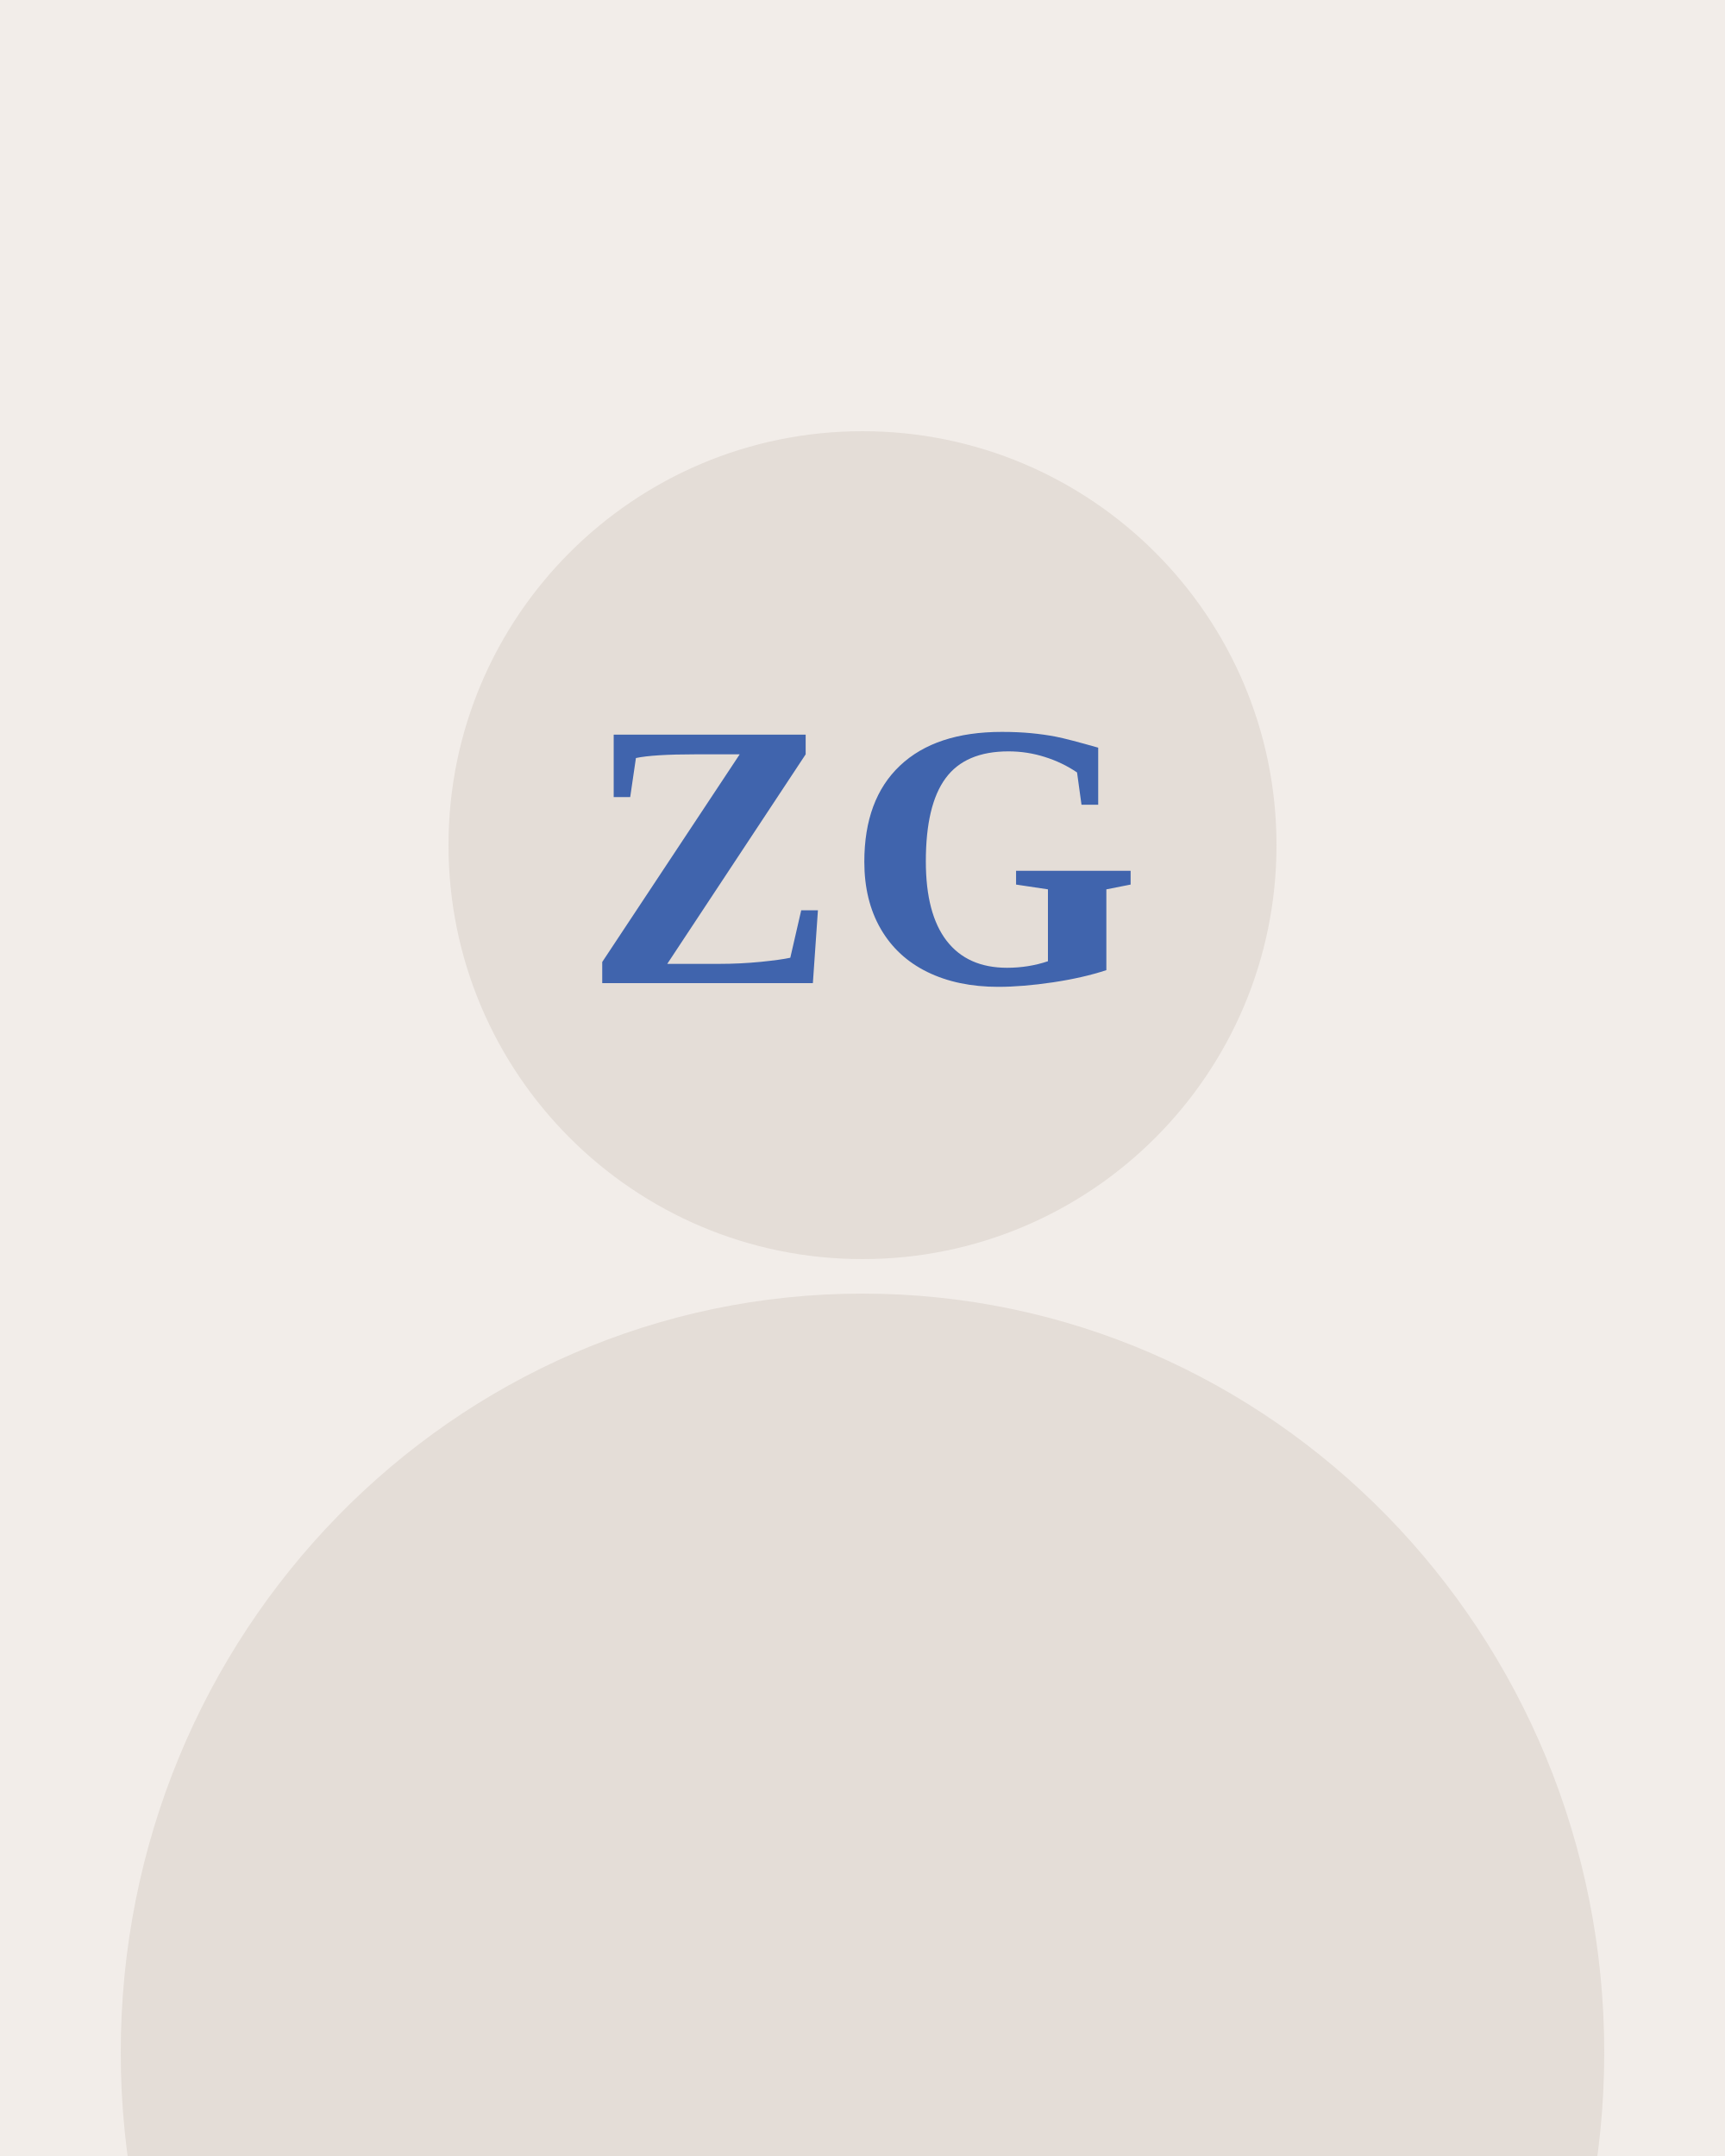
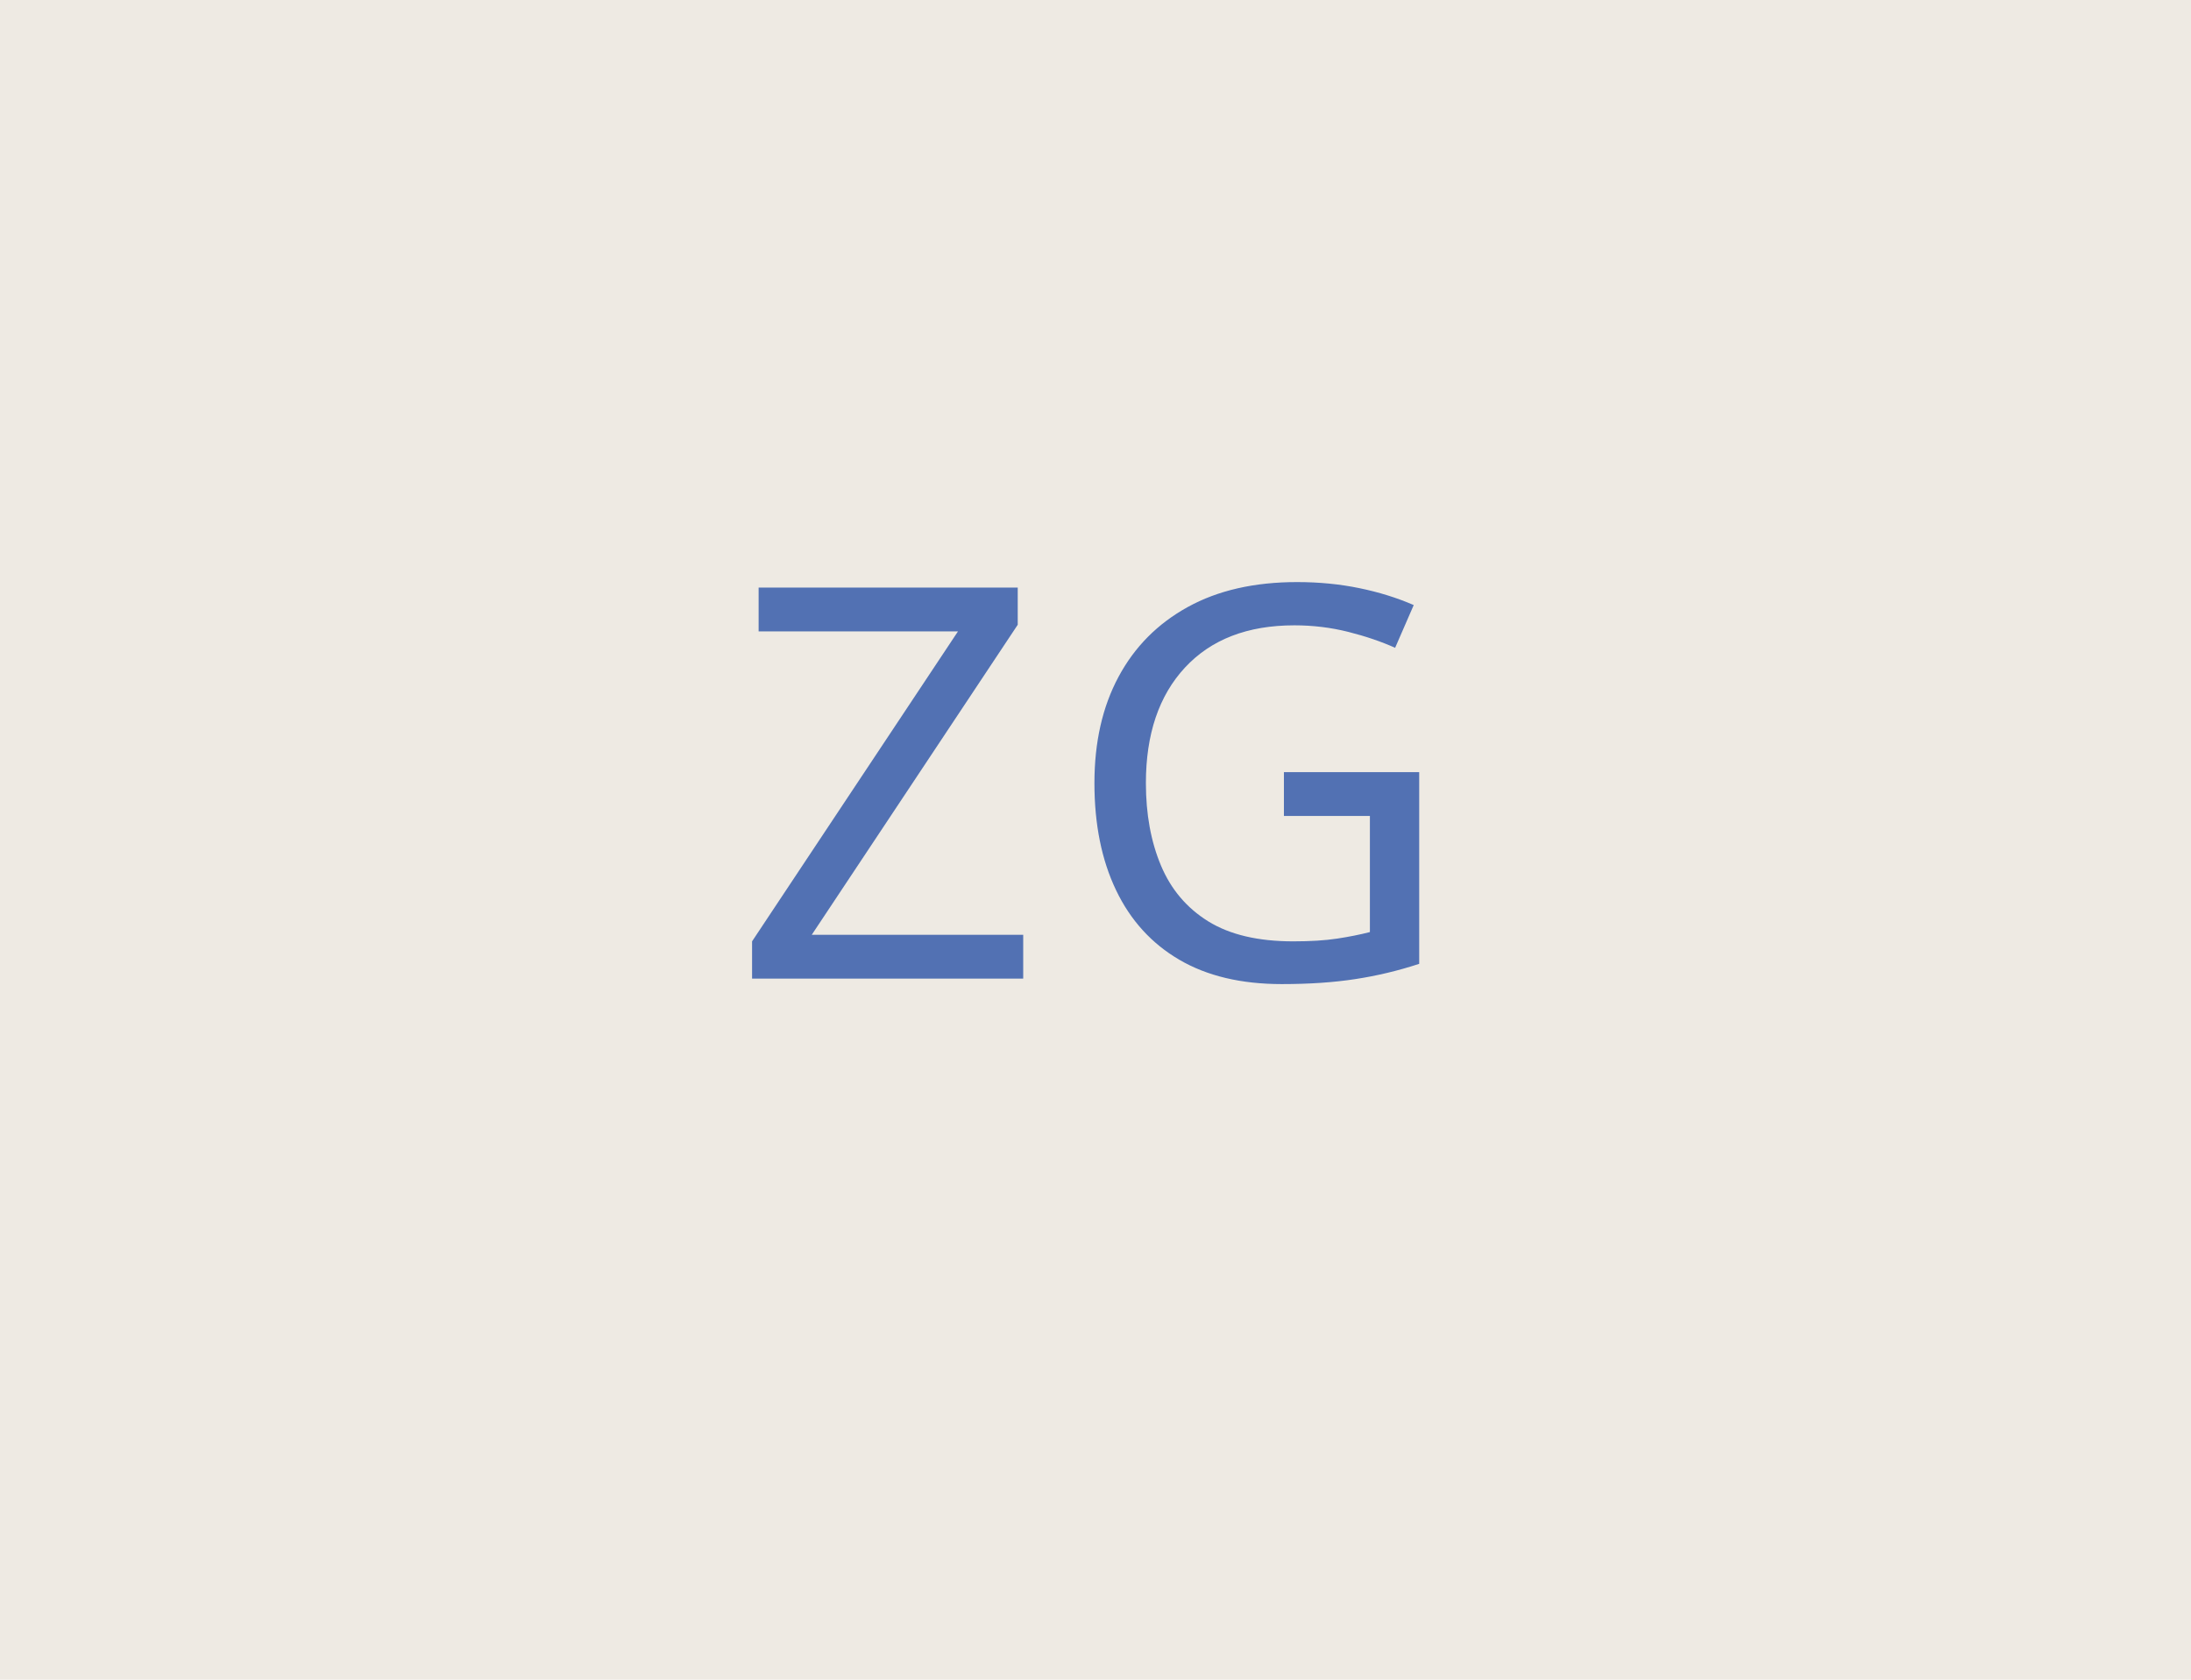
- <svg xmlns="http://www.w3.org/2000/svg" viewBox="0 0 400 500" width="400" height="500" role="img" aria-label="Portrait placeholder">
-   <rect width="400" height="500" fill="hsl(26 26% 93%)" />
-   <circle cx="200" cy="196" r="96" fill="hsl(26 20% 87%)" />
-   <ellipse cx="200" cy="476" rx="172" ry="176" fill="hsl(26 20% 87%)" />
-   <text x="200" y="228" font-family="Georgia, 'Times New Roman', serif" font-size="88" font-weight="600" fill="#2F57A8" text-anchor="middle" letter-spacing="2" opacity="0.9">ZG</text>
+ <svg xmlns="http://www.w3.org/2000/svg" viewBox="0 0 600 460" width="600" height="460" role="img" aria-label="Photo to come">
+   <rect width="600" height="460" fill="hsl(38 24% 91%)" />
+   <text x="300" y="268" font-family="Jost, 'Century Gothic', system-ui, sans-serif" font-size="150" font-weight="500" fill="#2F57A8" text-anchor="middle" letter-spacing="6" opacity="0.82">ZG</text>
</svg>
